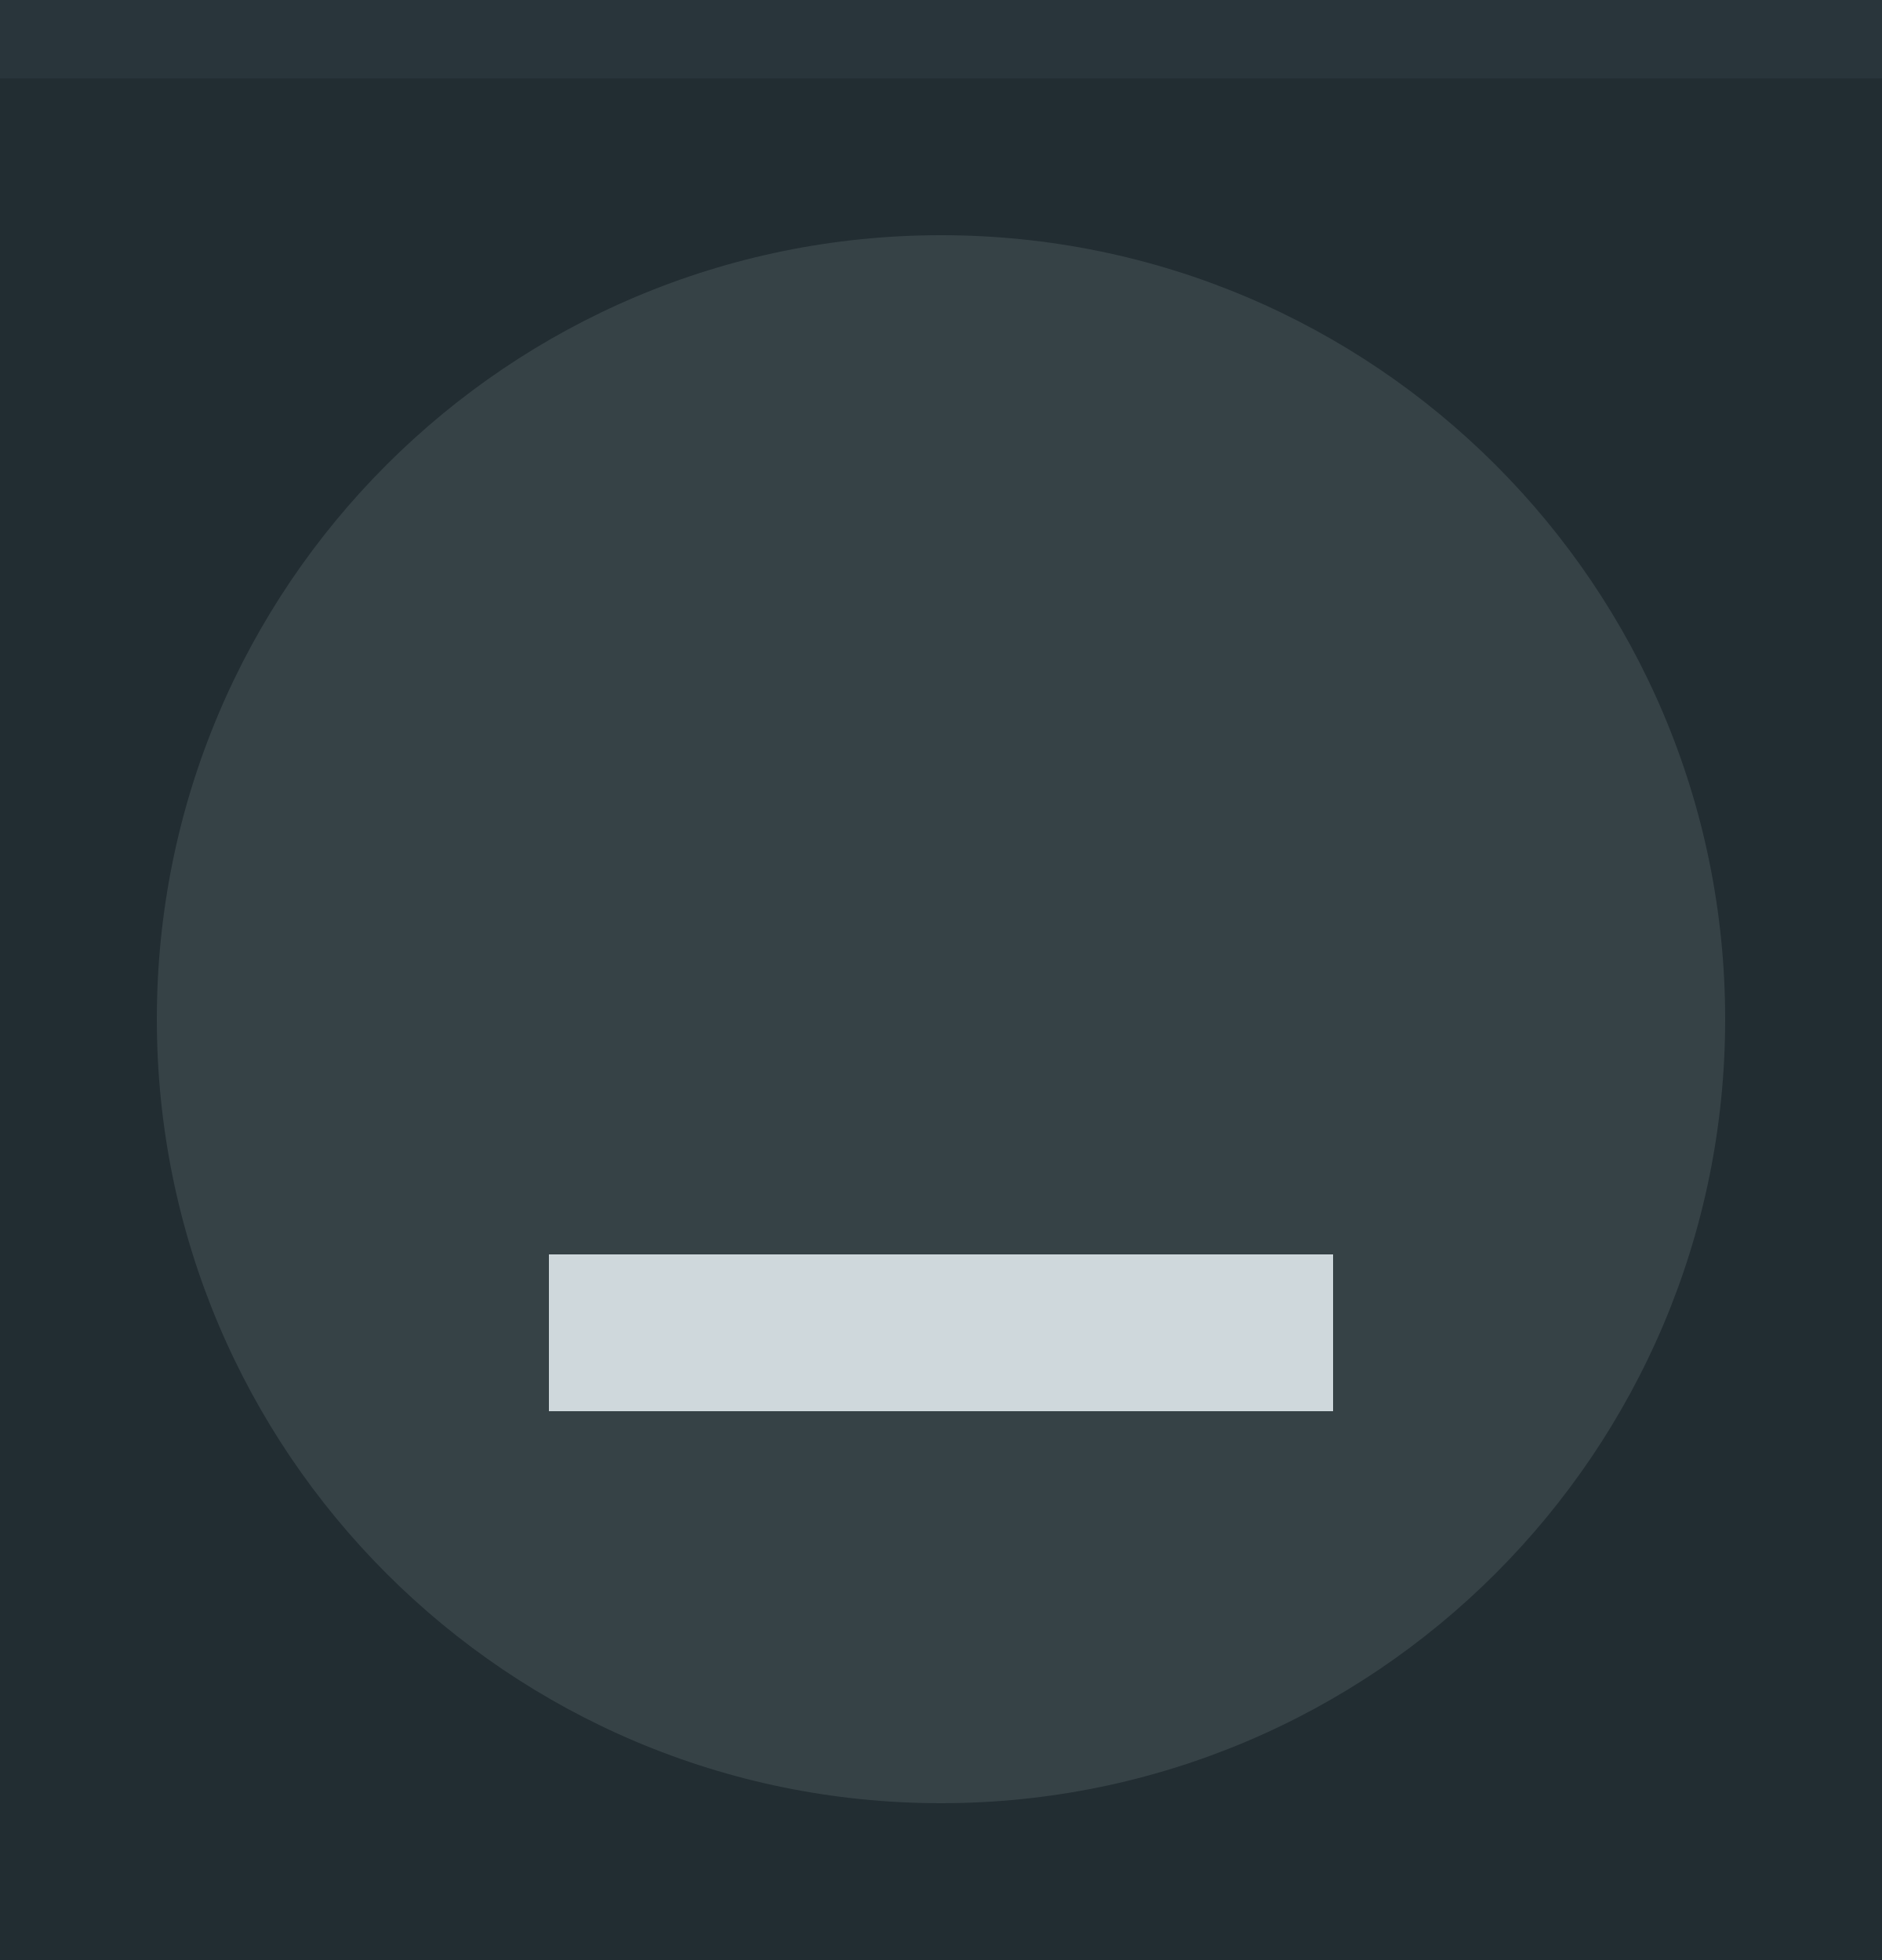
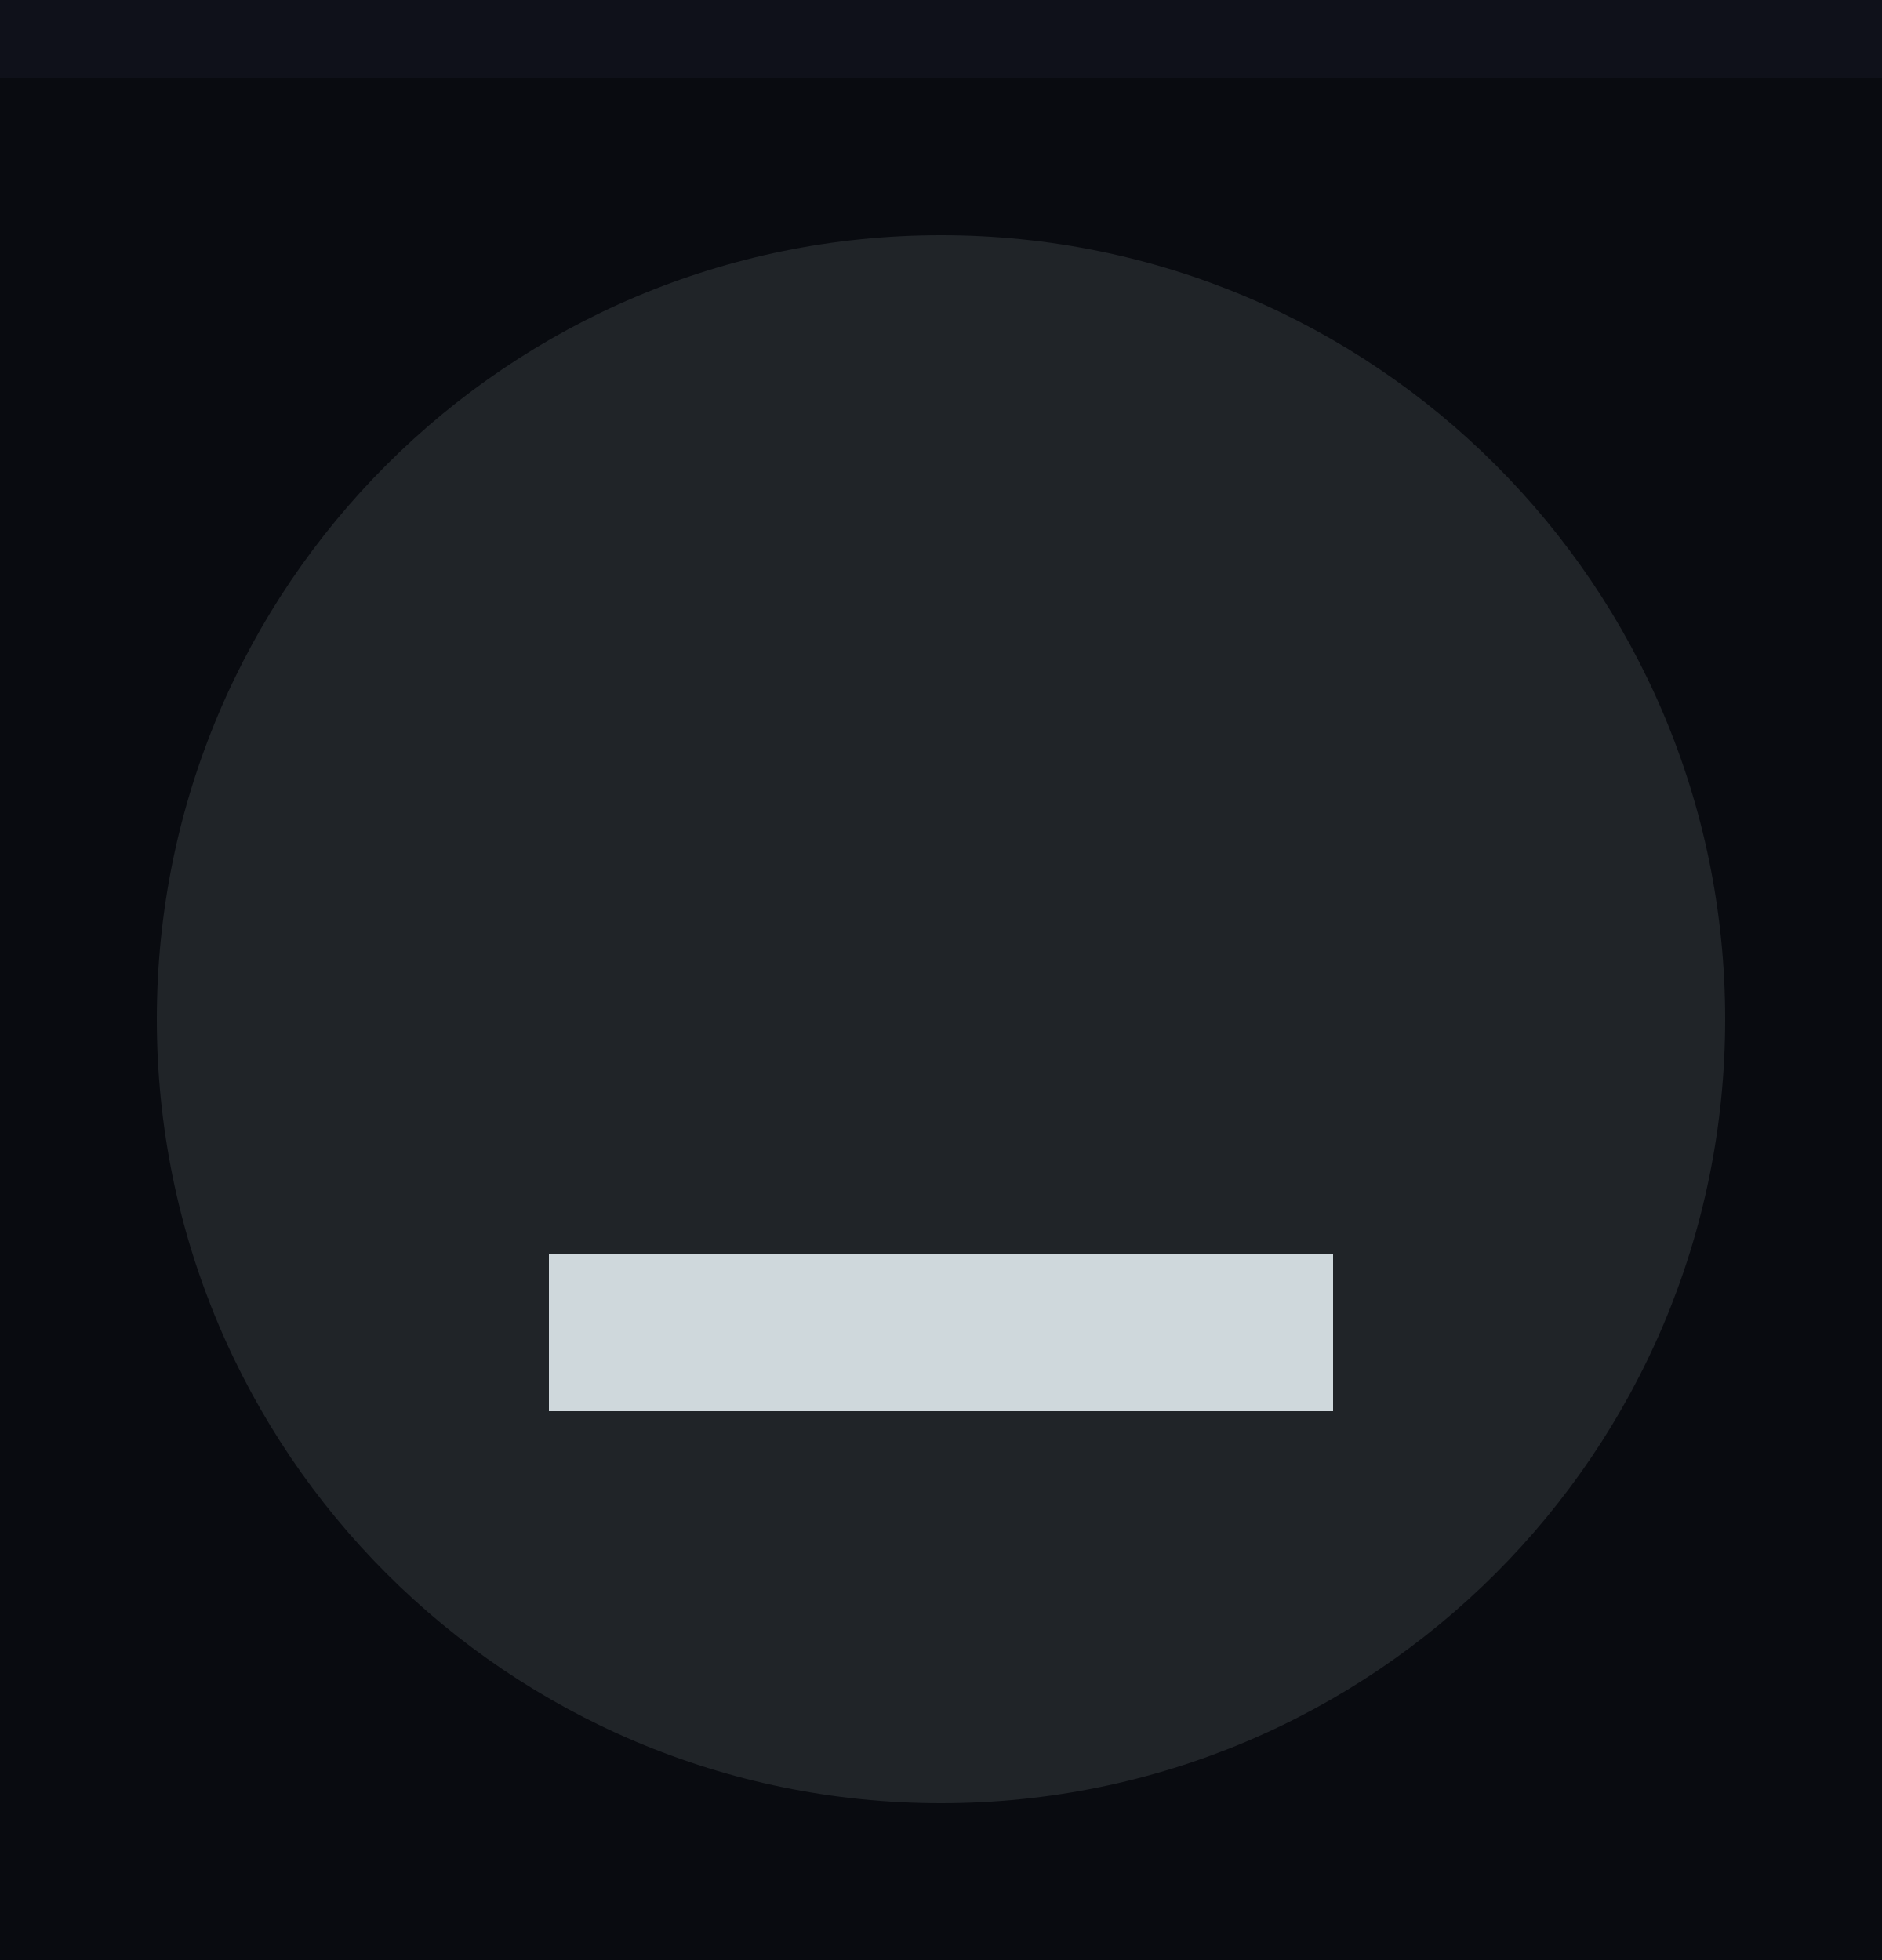
<svg xmlns="http://www.w3.org/2000/svg" width="24" height="25" viewBox="0 0 24 25" id="svg4142" version="1.1">
  <defs id="defs4144" />
  <g id="layer1" transform="translate(0,-1027.362)">
-     <rect style="opacity:1;fill:#222d32;fill-opacity:1;fill-rule:evenodd;stroke:none;stroke-width:2.745;stroke-linecap:butt;stroke-linejoin:miter;stroke-miterlimit:4;stroke-dasharray:none;stroke-dashoffset:478.437;stroke-opacity:1" id="rect4741" width="24" height="25" x="0" y="1027.362" />
+     <rect style="opacity:1;fill:#090B10;fill-opacity:1;fill-rule:evenodd;stroke:none;stroke-width:2.745;stroke-linecap:butt;stroke-linejoin:miter;stroke-miterlimit:4;stroke-dasharray:none;stroke-dashoffset:478.437;stroke-opacity:1" id="rect4741" width="24" height="25" x="0" y="1027.362" />
    <circle style="fill:#cfd8dc;fill-opacity:0.12;stroke:none;stroke-width:0.5;stroke-linejoin:miter;stroke-miterlimit:4;stroke-dasharray:none;stroke-opacity:1" id="path2994" cx="1040.362" cy="-12" transform="rotate(90)" r="10" />
-     <rect style="opacity:1;fill:#29353b;fill-opacity:1;fill-rule:evenodd;stroke:none;stroke-width:2.745;stroke-linecap:butt;stroke-linejoin:miter;stroke-miterlimit:4;stroke-dasharray:none;stroke-dashoffset:478.437;stroke-opacity:1" id="rect4959" width="24" height="1" x="0" y="1027.362" />
+     <rect style="opacity:1;fill:#0F111A;fill-opacity:1;fill-rule:evenodd;stroke:none;stroke-width:2.745;stroke-linecap:butt;stroke-linejoin:miter;stroke-miterlimit:4;stroke-dasharray:none;stroke-dashoffset:478.437;stroke-opacity:1" id="rect4959" width="24" height="1" x="0" y="1027.362" />
    <rect y="1043.362" x="7" height="2" width="10" id="rect4737-9" style="opacity:1;fill:#cfd8dc;fill-opacity:1;fill-rule:evenodd;stroke:none;stroke-width:0;stroke-linecap:square;stroke-linejoin:round;stroke-miterlimit:4;stroke-dasharray:none;stroke-dashoffset:478.437;stroke-opacity:0.4" />
  </g>
</svg>
